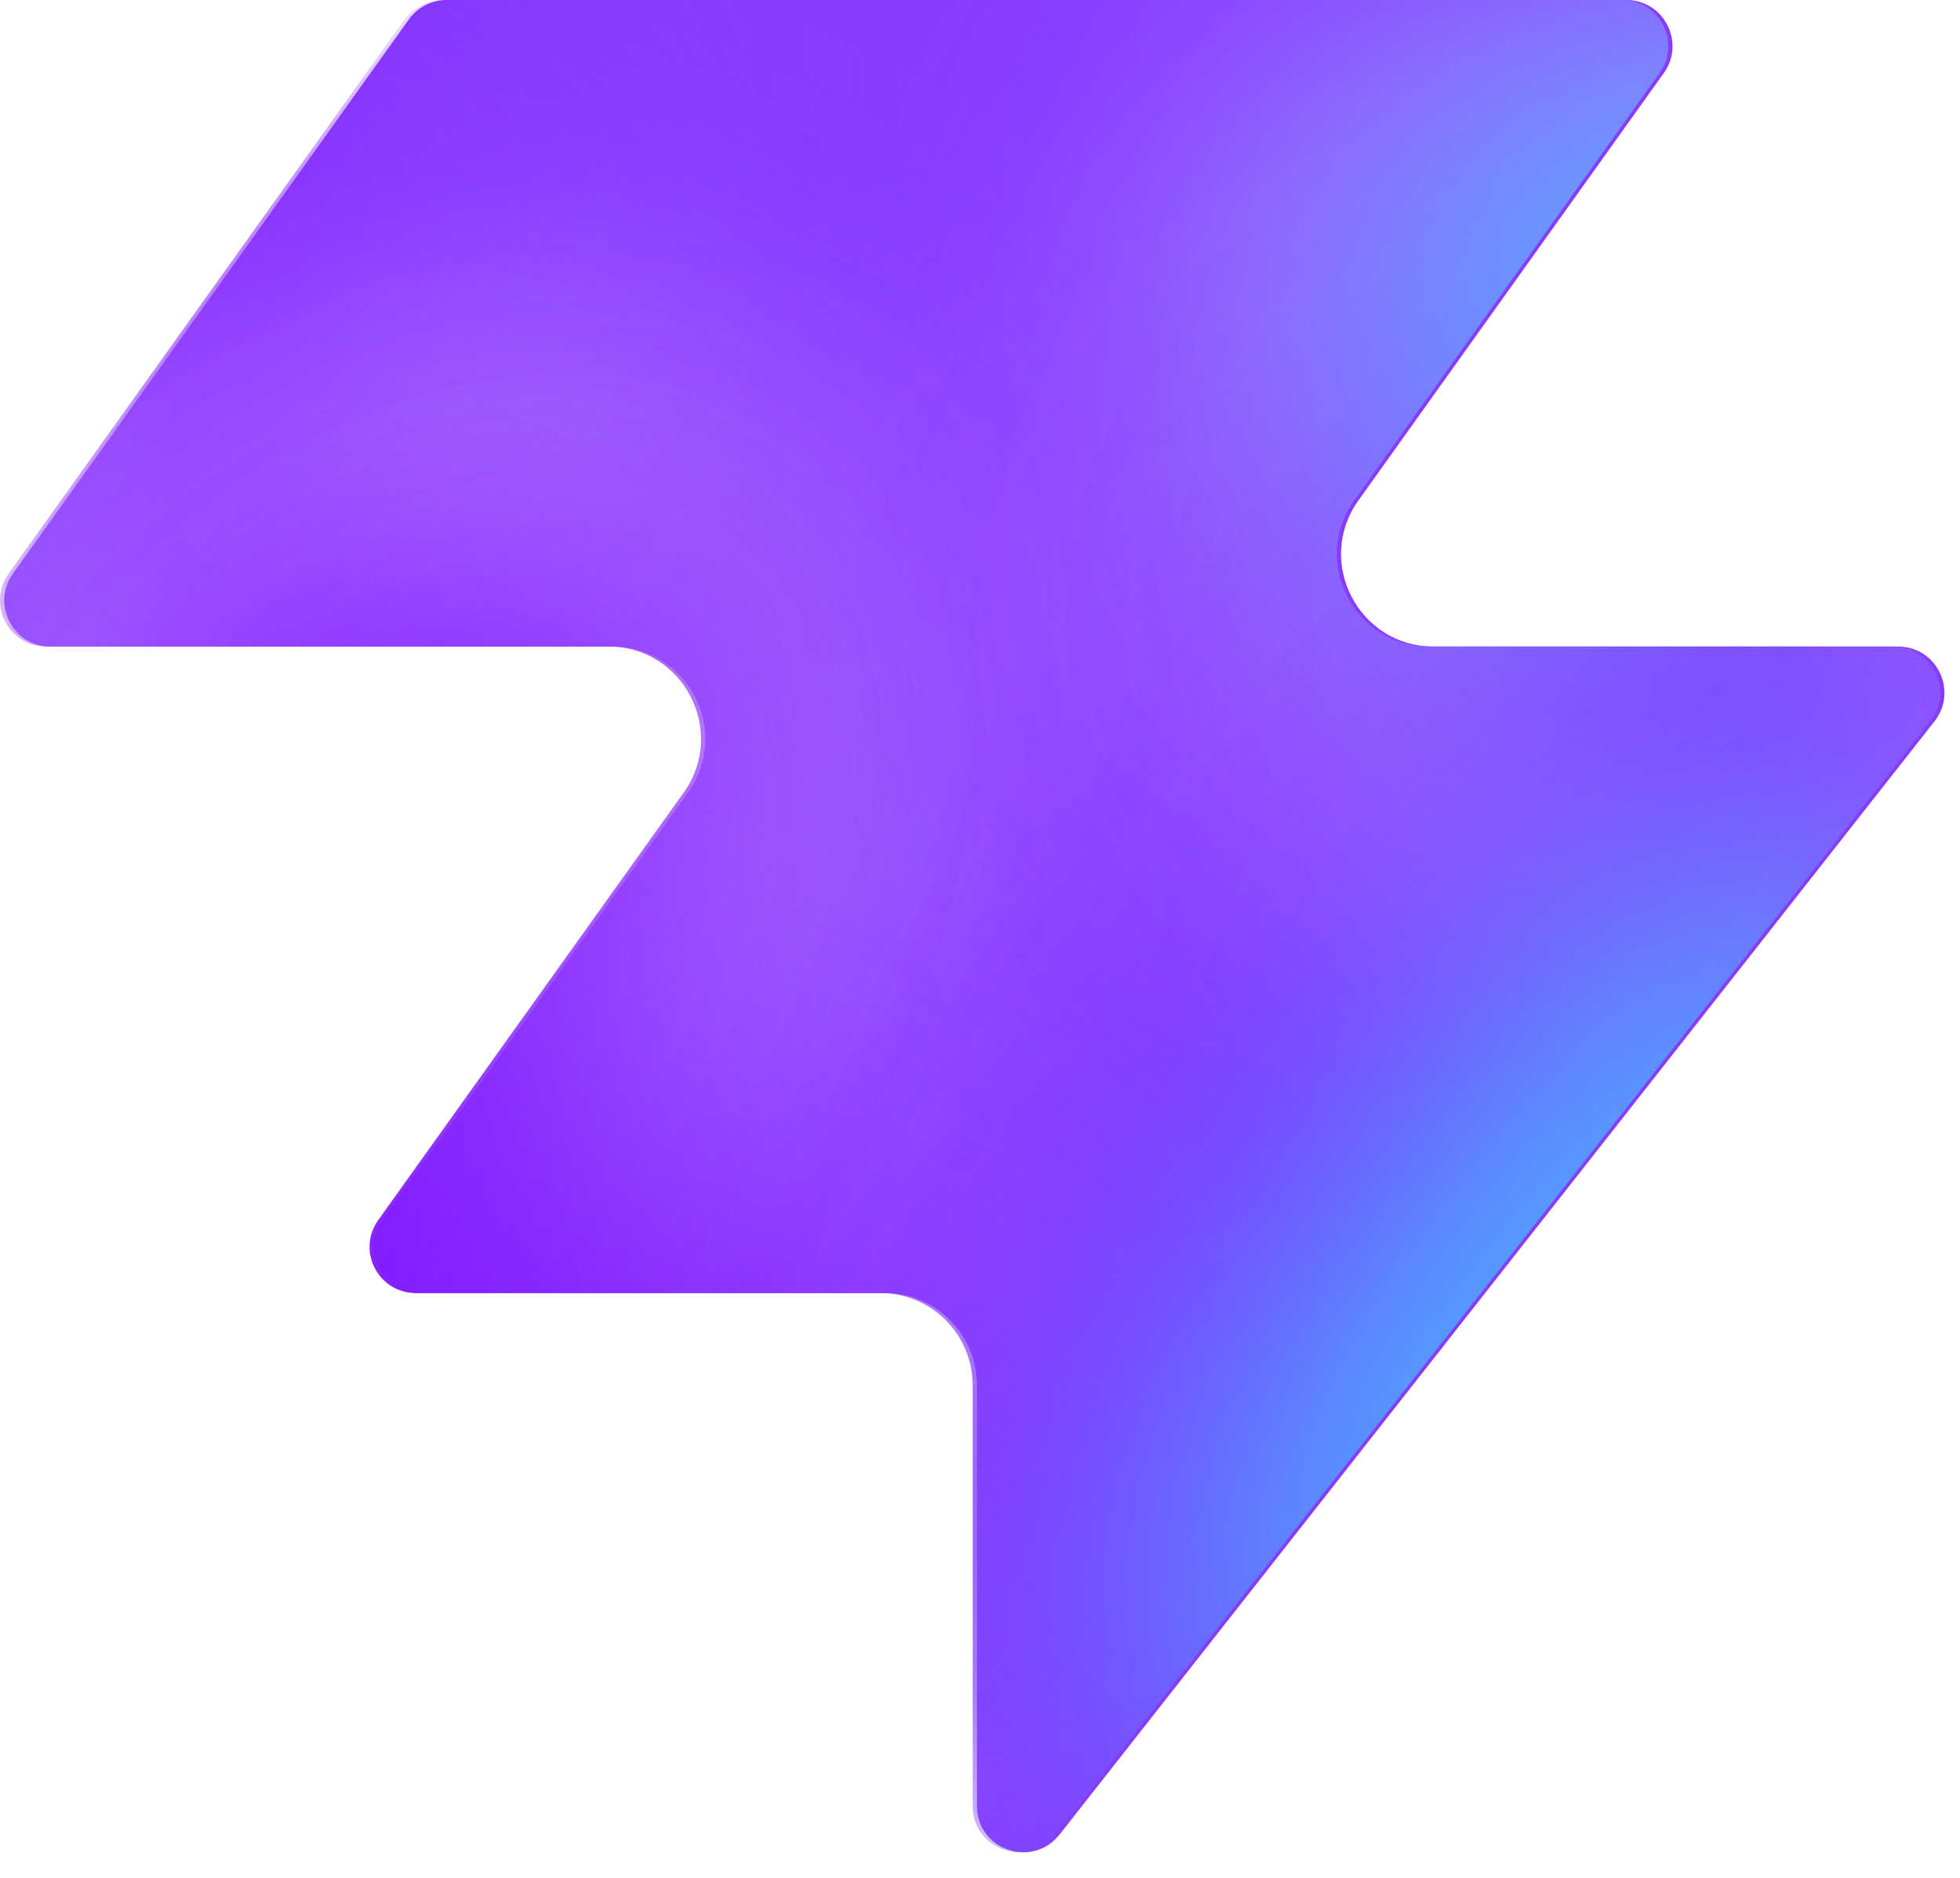
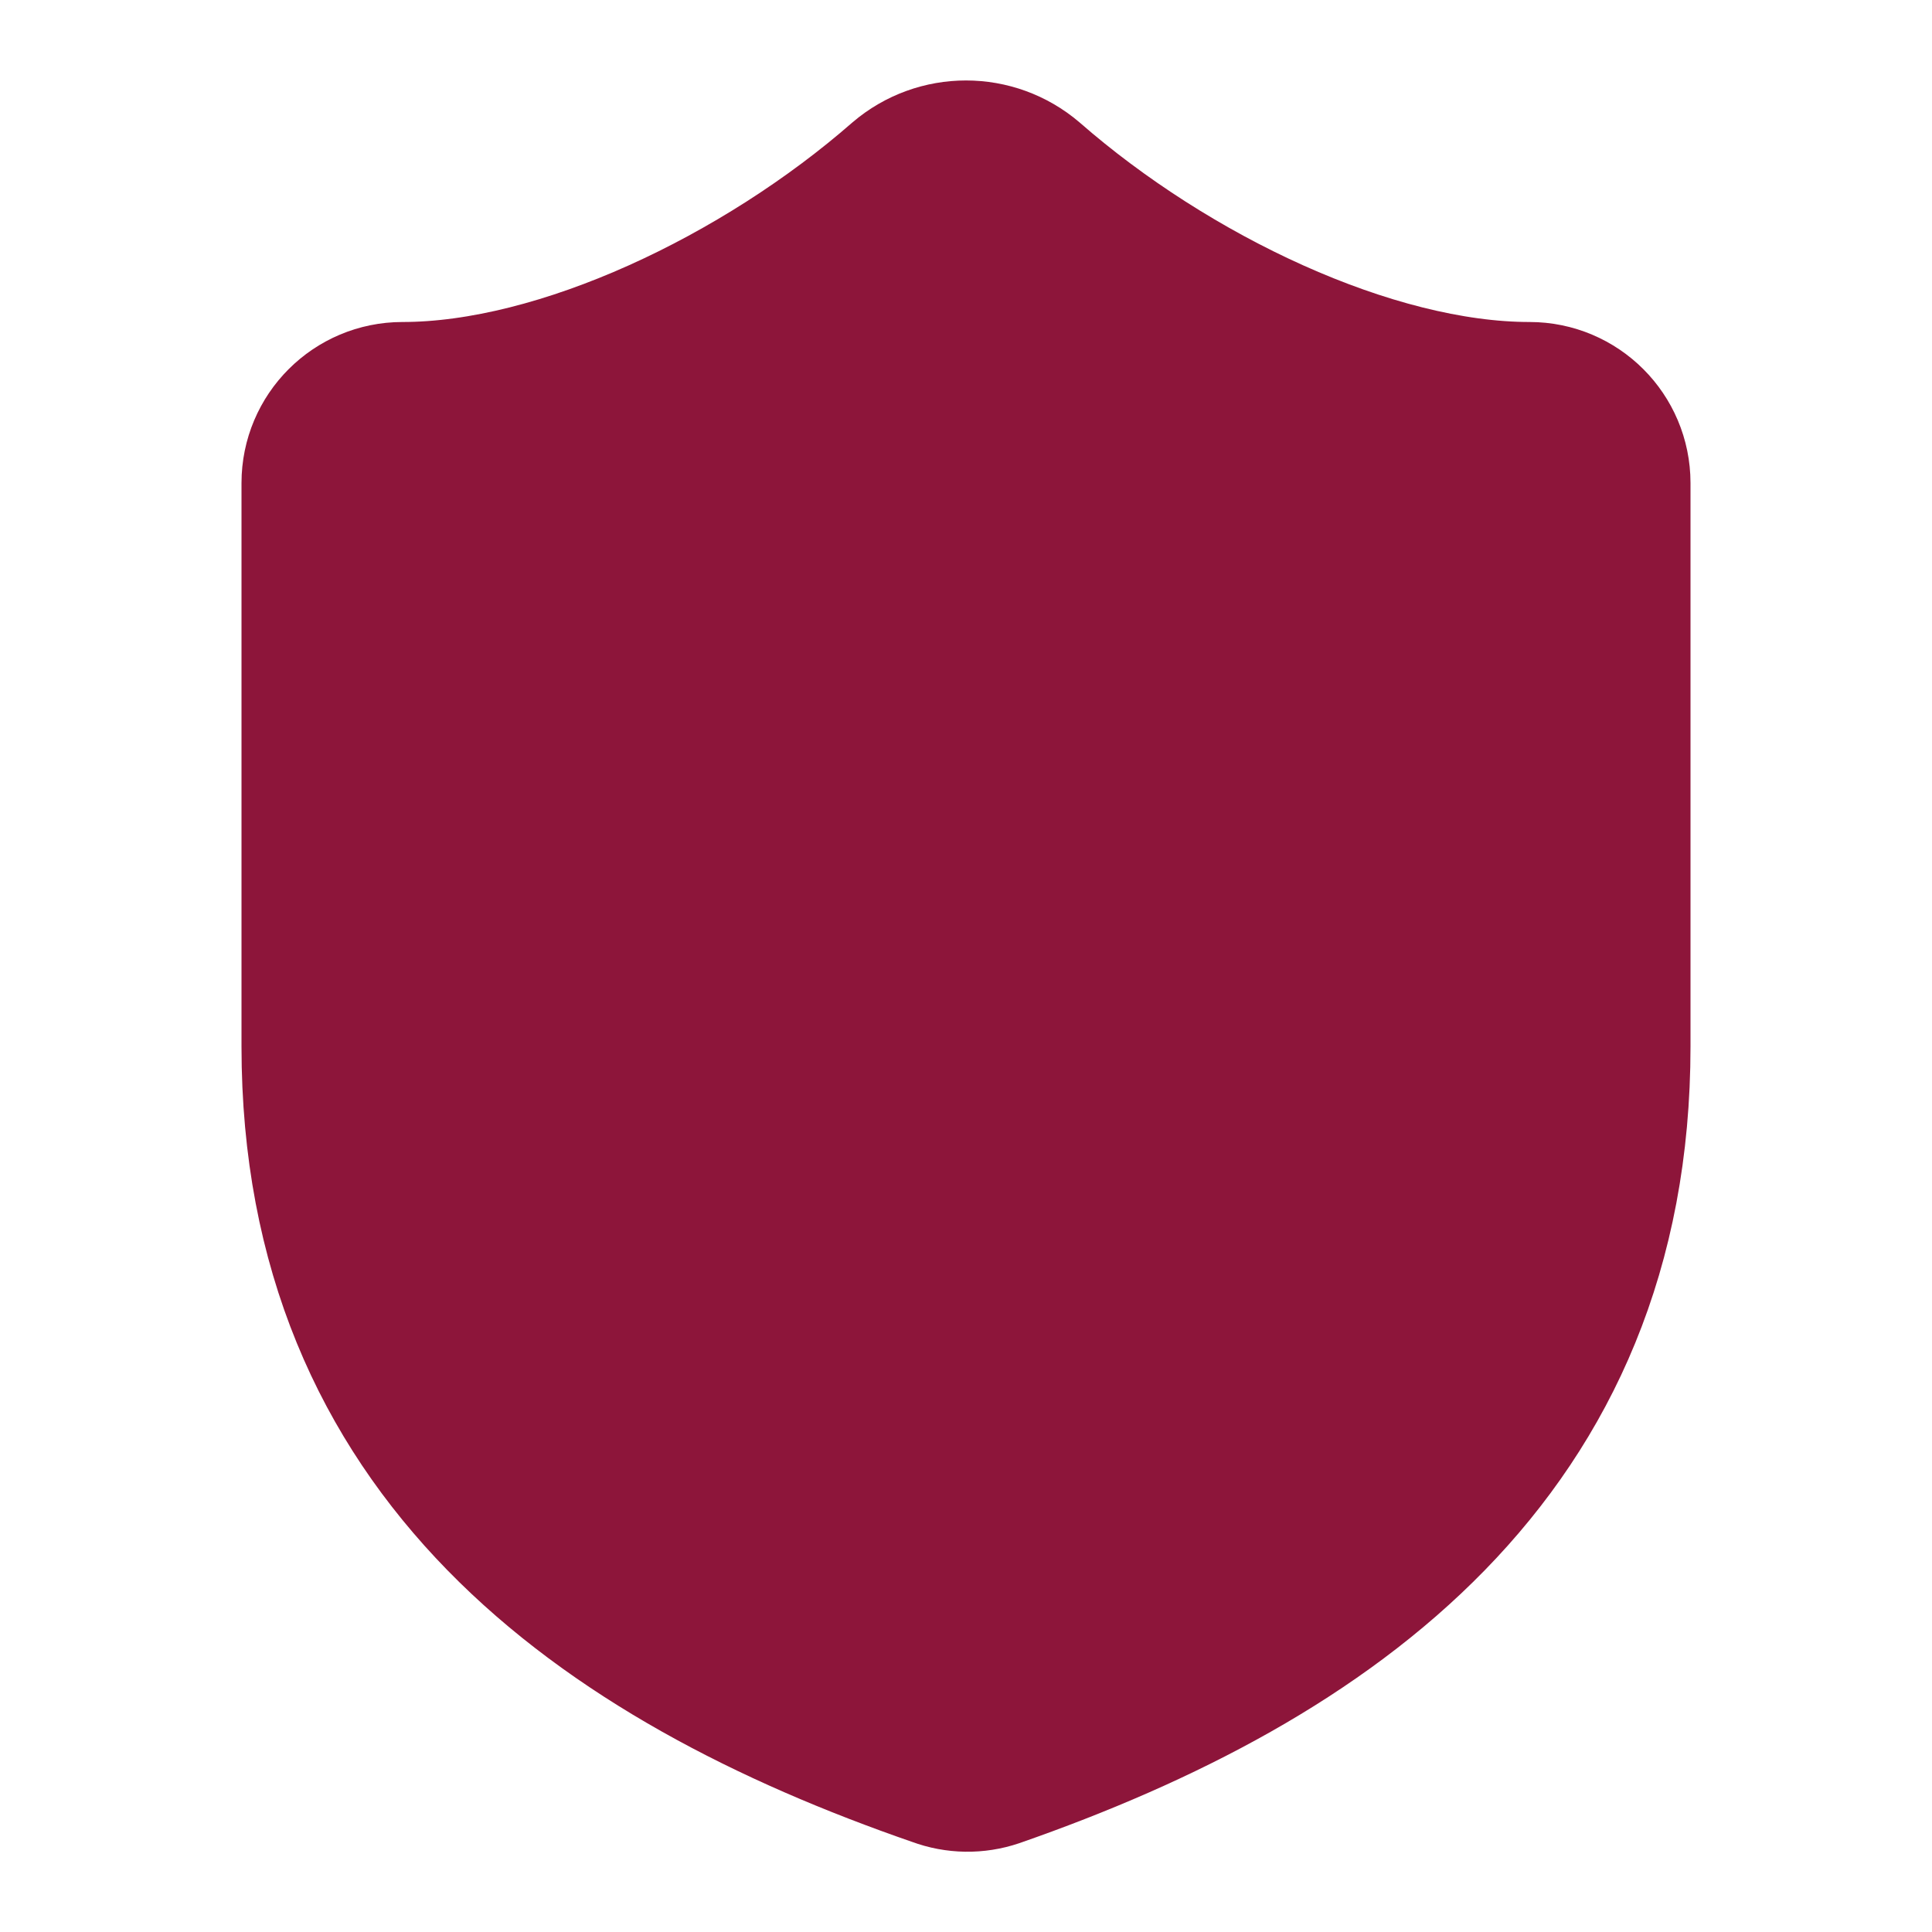
- <svg xmlns="http://www.w3.org/2000/svg" width="48" height="46" fill="none" viewBox="0 0 48 46">
-   <path fill="#863bff" d="M25.946 44.938c-.664.845-2.021.375-2.021-.698V33.937a2.26 2.26 0 0 0-2.262-2.262H10.287c-.92 0-1.456-1.04-.92-1.788l7.48-10.471c1.07-1.497 0-3.578-1.842-3.578H1.237c-.92 0-1.456-1.04-.92-1.788L10.013.474c.214-.297.556-.474.92-.474h28.894c.92 0 1.456 1.04.92 1.788l-7.48 10.471c-1.07 1.498 0 3.579 1.842 3.579h11.377c.943 0 1.473 1.088.89 1.83L25.947 44.94z" style="fill:#863bff;fill:color(display-p3 .525 .23 1);fill-opacity:1" />
-   <mask id="a" width="48" height="46" x="0" y="0" maskUnits="userSpaceOnUse" style="mask-type:alpha">
-     <path fill="#000" d="M25.842 44.938c-.664.844-2.021.375-2.021-.698V33.937a2.26 2.26 0 0 0-2.262-2.262H10.183c-.92 0-1.456-1.04-.92-1.788l7.48-10.471c1.07-1.498 0-3.579-1.842-3.579H1.133c-.92 0-1.456-1.04-.92-1.787L9.91.473c.214-.297.556-.474.92-.474h28.894c.92 0 1.456 1.04.92 1.788l-7.48 10.471c-1.07 1.498 0 3.578 1.842 3.578h11.377c.943 0 1.473 1.088.89 1.832L25.843 44.94z" style="fill:#000;fill-opacity:1" />
-   </mask>
-   <g mask="url(#a)">
-     <g filter="url(#b)">
-       <ellipse cx="5.508" cy="14.704" fill="#ede6ff" rx="5.508" ry="14.704" style="fill:#ede6ff;fill:color(display-p3 .927 .903 1);fill-opacity:1" transform="matrix(.00324 1 1 -.00324 -4.47 31.516)" />
-     </g>
-     <g filter="url(#c)">
-       <ellipse cx="10.399" cy="29.851" fill="#ede6ff" rx="10.399" ry="29.851" style="fill:#ede6ff;fill:color(display-p3 .927 .903 1);fill-opacity:1" transform="matrix(.00324 1 1 -.00324 -39.328 7.883)" />
-     </g>
-     <g filter="url(#d)">
-       <ellipse cx="5.508" cy="30.487" fill="#7e14ff" rx="5.508" ry="30.487" style="fill:#7e14ff;fill:color(display-p3 .492 .077 1);fill-opacity:1" transform="rotate(89.814 -25.913 -14.639)scale(1 -1)" />
-     </g>
-     <g filter="url(#e)">
-       <ellipse cx="5.508" cy="30.599" fill="#7e14ff" rx="5.508" ry="30.599" style="fill:#7e14ff;fill:color(display-p3 .492 .077 1);fill-opacity:1" transform="rotate(89.814 -32.644 -3.334)scale(1 -1)" />
-     </g>
-     <g filter="url(#f)">
-       <ellipse cx="5.508" cy="30.599" fill="#7e14ff" rx="5.508" ry="30.599" style="fill:#7e14ff;fill:color(display-p3 .492 .077 1);fill-opacity:1" transform="matrix(.00324 1 1 -.00324 -34.34 30.47)" />
-     </g>
-     <g filter="url(#g)">
-       <ellipse cx="14.072" cy="22.078" fill="#ede6ff" rx="14.072" ry="22.078" style="fill:#ede6ff;fill:color(display-p3 .927 .903 1);fill-opacity:1" transform="rotate(93.35 24.506 48.493)scale(-1 1)" />
-     </g>
-     <g filter="url(#h)">
-       <ellipse cx="3.47" cy="21.501" fill="#7e14ff" rx="3.47" ry="21.501" style="fill:#7e14ff;fill:color(display-p3 .492 .077 1);fill-opacity:1" transform="rotate(89.009 28.708 47.59)scale(-1 1)" />
-     </g>
-     <g filter="url(#i)">
-       <ellipse cx="3.47" cy="21.501" fill="#7e14ff" rx="3.47" ry="21.501" style="fill:#7e14ff;fill:color(display-p3 .492 .077 1);fill-opacity:1" transform="rotate(89.009 28.708 47.59)scale(-1 1)" />
-     </g>
-     <g filter="url(#j)">
-       <ellipse cx=".387" cy="8.972" fill="#7e14ff" rx="4.407" ry="29.108" style="fill:#7e14ff;fill:color(display-p3 .492 .077 1);fill-opacity:1" transform="rotate(39.51 .387 8.972)" />
-     </g>
-     <g filter="url(#k)">
-       <ellipse cx="47.523" cy="-6.092" fill="#7e14ff" rx="4.407" ry="29.108" style="fill:#7e14ff;fill:color(display-p3 .492 .077 1);fill-opacity:1" transform="rotate(37.892 47.523 -6.092)" />
-     </g>
-     <g filter="url(#l)">
-       <ellipse cx="41.412" cy="6.333" fill="#47bfff" rx="5.971" ry="9.665" style="fill:#47bfff;fill:color(display-p3 .28 .748 1);fill-opacity:1" transform="rotate(37.892 41.412 6.333)" />
-     </g>
-     <g filter="url(#m)">
-       <ellipse cx="-1.879" cy="38.332" fill="#7e14ff" rx="4.407" ry="29.108" style="fill:#7e14ff;fill:color(display-p3 .492 .077 1);fill-opacity:1" transform="rotate(37.892 -1.88 38.332)" />
-     </g>
-     <g filter="url(#n)">
-       <ellipse cx="-1.879" cy="38.332" fill="#7e14ff" rx="4.407" ry="29.108" style="fill:#7e14ff;fill:color(display-p3 .492 .077 1);fill-opacity:1" transform="rotate(37.892 -1.88 38.332)" />
-     </g>
-     <g filter="url(#o)">
-       <ellipse cx="35.651" cy="29.907" fill="#7e14ff" rx="4.407" ry="29.108" style="fill:#7e14ff;fill:color(display-p3 .492 .077 1);fill-opacity:1" transform="rotate(37.892 35.651 29.907)" />
-     </g>
-     <g filter="url(#p)">
-       <ellipse cx="38.418" cy="32.4" fill="#47bfff" rx="5.971" ry="15.297" style="fill:#47bfff;fill:color(display-p3 .28 .748 1);fill-opacity:1" transform="rotate(37.892 38.418 32.4)" />
-     </g>
-   </g>
-   <defs>
-     <filter id="b" width="60.045" height="41.654" x="-19.77" y="16.149" color-interpolation-filters="sRGB" filterUnits="userSpaceOnUse">
-       <feFlood flood-opacity="0" result="BackgroundImageFix" />
-       <feBlend in="SourceGraphic" in2="BackgroundImageFix" result="shape" />
-       <feGaussianBlur result="effect1_foregroundBlur_2002_17158" stdDeviation="7.659" />
-     </filter>
-     <filter id="c" width="90.34" height="51.437" x="-54.613" y="-7.533" color-interpolation-filters="sRGB" filterUnits="userSpaceOnUse">
-       <feFlood flood-opacity="0" result="BackgroundImageFix" />
-       <feBlend in="SourceGraphic" in2="BackgroundImageFix" result="shape" />
-       <feGaussianBlur result="effect1_foregroundBlur_2002_17158" stdDeviation="7.659" />
-     </filter>
-     <filter id="d" width="79.355" height="29.4" x="-49.64" y="2.03" color-interpolation-filters="sRGB" filterUnits="userSpaceOnUse">
-       <feFlood flood-opacity="0" result="BackgroundImageFix" />
-       <feBlend in="SourceGraphic" in2="BackgroundImageFix" result="shape" />
-       <feGaussianBlur result="effect1_foregroundBlur_2002_17158" stdDeviation="4.596" />
-     </filter>
-     <filter id="e" width="79.579" height="29.4" x="-45.045" y="20.029" color-interpolation-filters="sRGB" filterUnits="userSpaceOnUse">
-       <feFlood flood-opacity="0" result="BackgroundImageFix" />
-       <feBlend in="SourceGraphic" in2="BackgroundImageFix" result="shape" />
-       <feGaussianBlur result="effect1_foregroundBlur_2002_17158" stdDeviation="4.596" />
-     </filter>
-     <filter id="f" width="79.579" height="29.4" x="-43.513" y="21.178" color-interpolation-filters="sRGB" filterUnits="userSpaceOnUse">
-       <feFlood flood-opacity="0" result="BackgroundImageFix" />
-       <feBlend in="SourceGraphic" in2="BackgroundImageFix" result="shape" />
-       <feGaussianBlur result="effect1_foregroundBlur_2002_17158" stdDeviation="4.596" />
-     </filter>
-     <filter id="g" width="74.749" height="58.852" x="15.756" y="-17.901" color-interpolation-filters="sRGB" filterUnits="userSpaceOnUse">
-       <feFlood flood-opacity="0" result="BackgroundImageFix" />
-       <feBlend in="SourceGraphic" in2="BackgroundImageFix" result="shape" />
-       <feGaussianBlur result="effect1_foregroundBlur_2002_17158" stdDeviation="7.659" />
-     </filter>
-     <filter id="h" width="61.377" height="25.362" x="23.548" y="2.284" color-interpolation-filters="sRGB" filterUnits="userSpaceOnUse">
-       <feFlood flood-opacity="0" result="BackgroundImageFix" />
-       <feBlend in="SourceGraphic" in2="BackgroundImageFix" result="shape" />
-       <feGaussianBlur result="effect1_foregroundBlur_2002_17158" stdDeviation="4.596" />
-     </filter>
-     <filter id="i" width="61.377" height="25.362" x="23.548" y="2.284" color-interpolation-filters="sRGB" filterUnits="userSpaceOnUse">
-       <feFlood flood-opacity="0" result="BackgroundImageFix" />
-       <feBlend in="SourceGraphic" in2="BackgroundImageFix" result="shape" />
-       <feGaussianBlur result="effect1_foregroundBlur_2002_17158" stdDeviation="4.596" />
-     </filter>
-     <filter id="j" width="56.045" height="63.649" x="-27.636" y="-22.853" color-interpolation-filters="sRGB" filterUnits="userSpaceOnUse">
-       <feFlood flood-opacity="0" result="BackgroundImageFix" />
-       <feBlend in="SourceGraphic" in2="BackgroundImageFix" result="shape" />
-       <feGaussianBlur result="effect1_foregroundBlur_2002_17158" stdDeviation="4.596" />
-     </filter>
-     <filter id="k" width="54.814" height="64.646" x="20.116" y="-38.415" color-interpolation-filters="sRGB" filterUnits="userSpaceOnUse">
-       <feFlood flood-opacity="0" result="BackgroundImageFix" />
-       <feBlend in="SourceGraphic" in2="BackgroundImageFix" result="shape" />
-       <feGaussianBlur result="effect1_foregroundBlur_2002_17158" stdDeviation="4.596" />
-     </filter>
-     <filter id="l" width="33.541" height="35.313" x="24.641" y="-11.323" color-interpolation-filters="sRGB" filterUnits="userSpaceOnUse">
-       <feFlood flood-opacity="0" result="BackgroundImageFix" />
-       <feBlend in="SourceGraphic" in2="BackgroundImageFix" result="shape" />
-       <feGaussianBlur result="effect1_foregroundBlur_2002_17158" stdDeviation="4.596" />
-     </filter>
-     <filter id="m" width="54.814" height="64.646" x="-29.286" y="6.009" color-interpolation-filters="sRGB" filterUnits="userSpaceOnUse">
-       <feFlood flood-opacity="0" result="BackgroundImageFix" />
-       <feBlend in="SourceGraphic" in2="BackgroundImageFix" result="shape" />
-       <feGaussianBlur result="effect1_foregroundBlur_2002_17158" stdDeviation="4.596" />
-     </filter>
-     <filter id="n" width="54.814" height="64.646" x="-29.286" y="6.009" color-interpolation-filters="sRGB" filterUnits="userSpaceOnUse">
-       <feFlood flood-opacity="0" result="BackgroundImageFix" />
-       <feBlend in="SourceGraphic" in2="BackgroundImageFix" result="shape" />
-       <feGaussianBlur result="effect1_foregroundBlur_2002_17158" stdDeviation="4.596" />
-     </filter>
-     <filter id="o" width="54.814" height="64.646" x="8.244" y="-2.416" color-interpolation-filters="sRGB" filterUnits="userSpaceOnUse">
-       <feFlood flood-opacity="0" result="BackgroundImageFix" />
-       <feBlend in="SourceGraphic" in2="BackgroundImageFix" result="shape" />
-       <feGaussianBlur result="effect1_foregroundBlur_2002_17158" stdDeviation="4.596" />
-     </filter>
-     <filter id="p" width="39.409" height="43.623" x="18.713" y="10.588" color-interpolation-filters="sRGB" filterUnits="userSpaceOnUse">
-       <feFlood flood-opacity="0" result="BackgroundImageFix" />
-       <feBlend in="SourceGraphic" in2="BackgroundImageFix" result="shape" />
-       <feGaussianBlur result="effect1_foregroundBlur_2002_17158" stdDeviation="4.596" />
-     </filter>
-   </defs>
+ <svg xmlns="http://www.w3.org/2000/svg" width="24" height="24" viewBox="0 0 24 24" fill="#8d153a" stroke="#8d153a" stroke-width="2" stroke-linecap="round" stroke-linejoin="round">
+   <path d="M20 13c0 5-3.5 7.5-7.66 8.95a1 1 0 0 1-.67-.01C7.5 20.5 4 18 4 13V6a1 1 0 0 1 1-1c2 0 4.5-1.2 6.24-2.72a1.17 1.17 0 0 1 1.52 0C14.5 3.8 17 5 19 5a1 1 0 0 1 1 1z" />
</svg>
